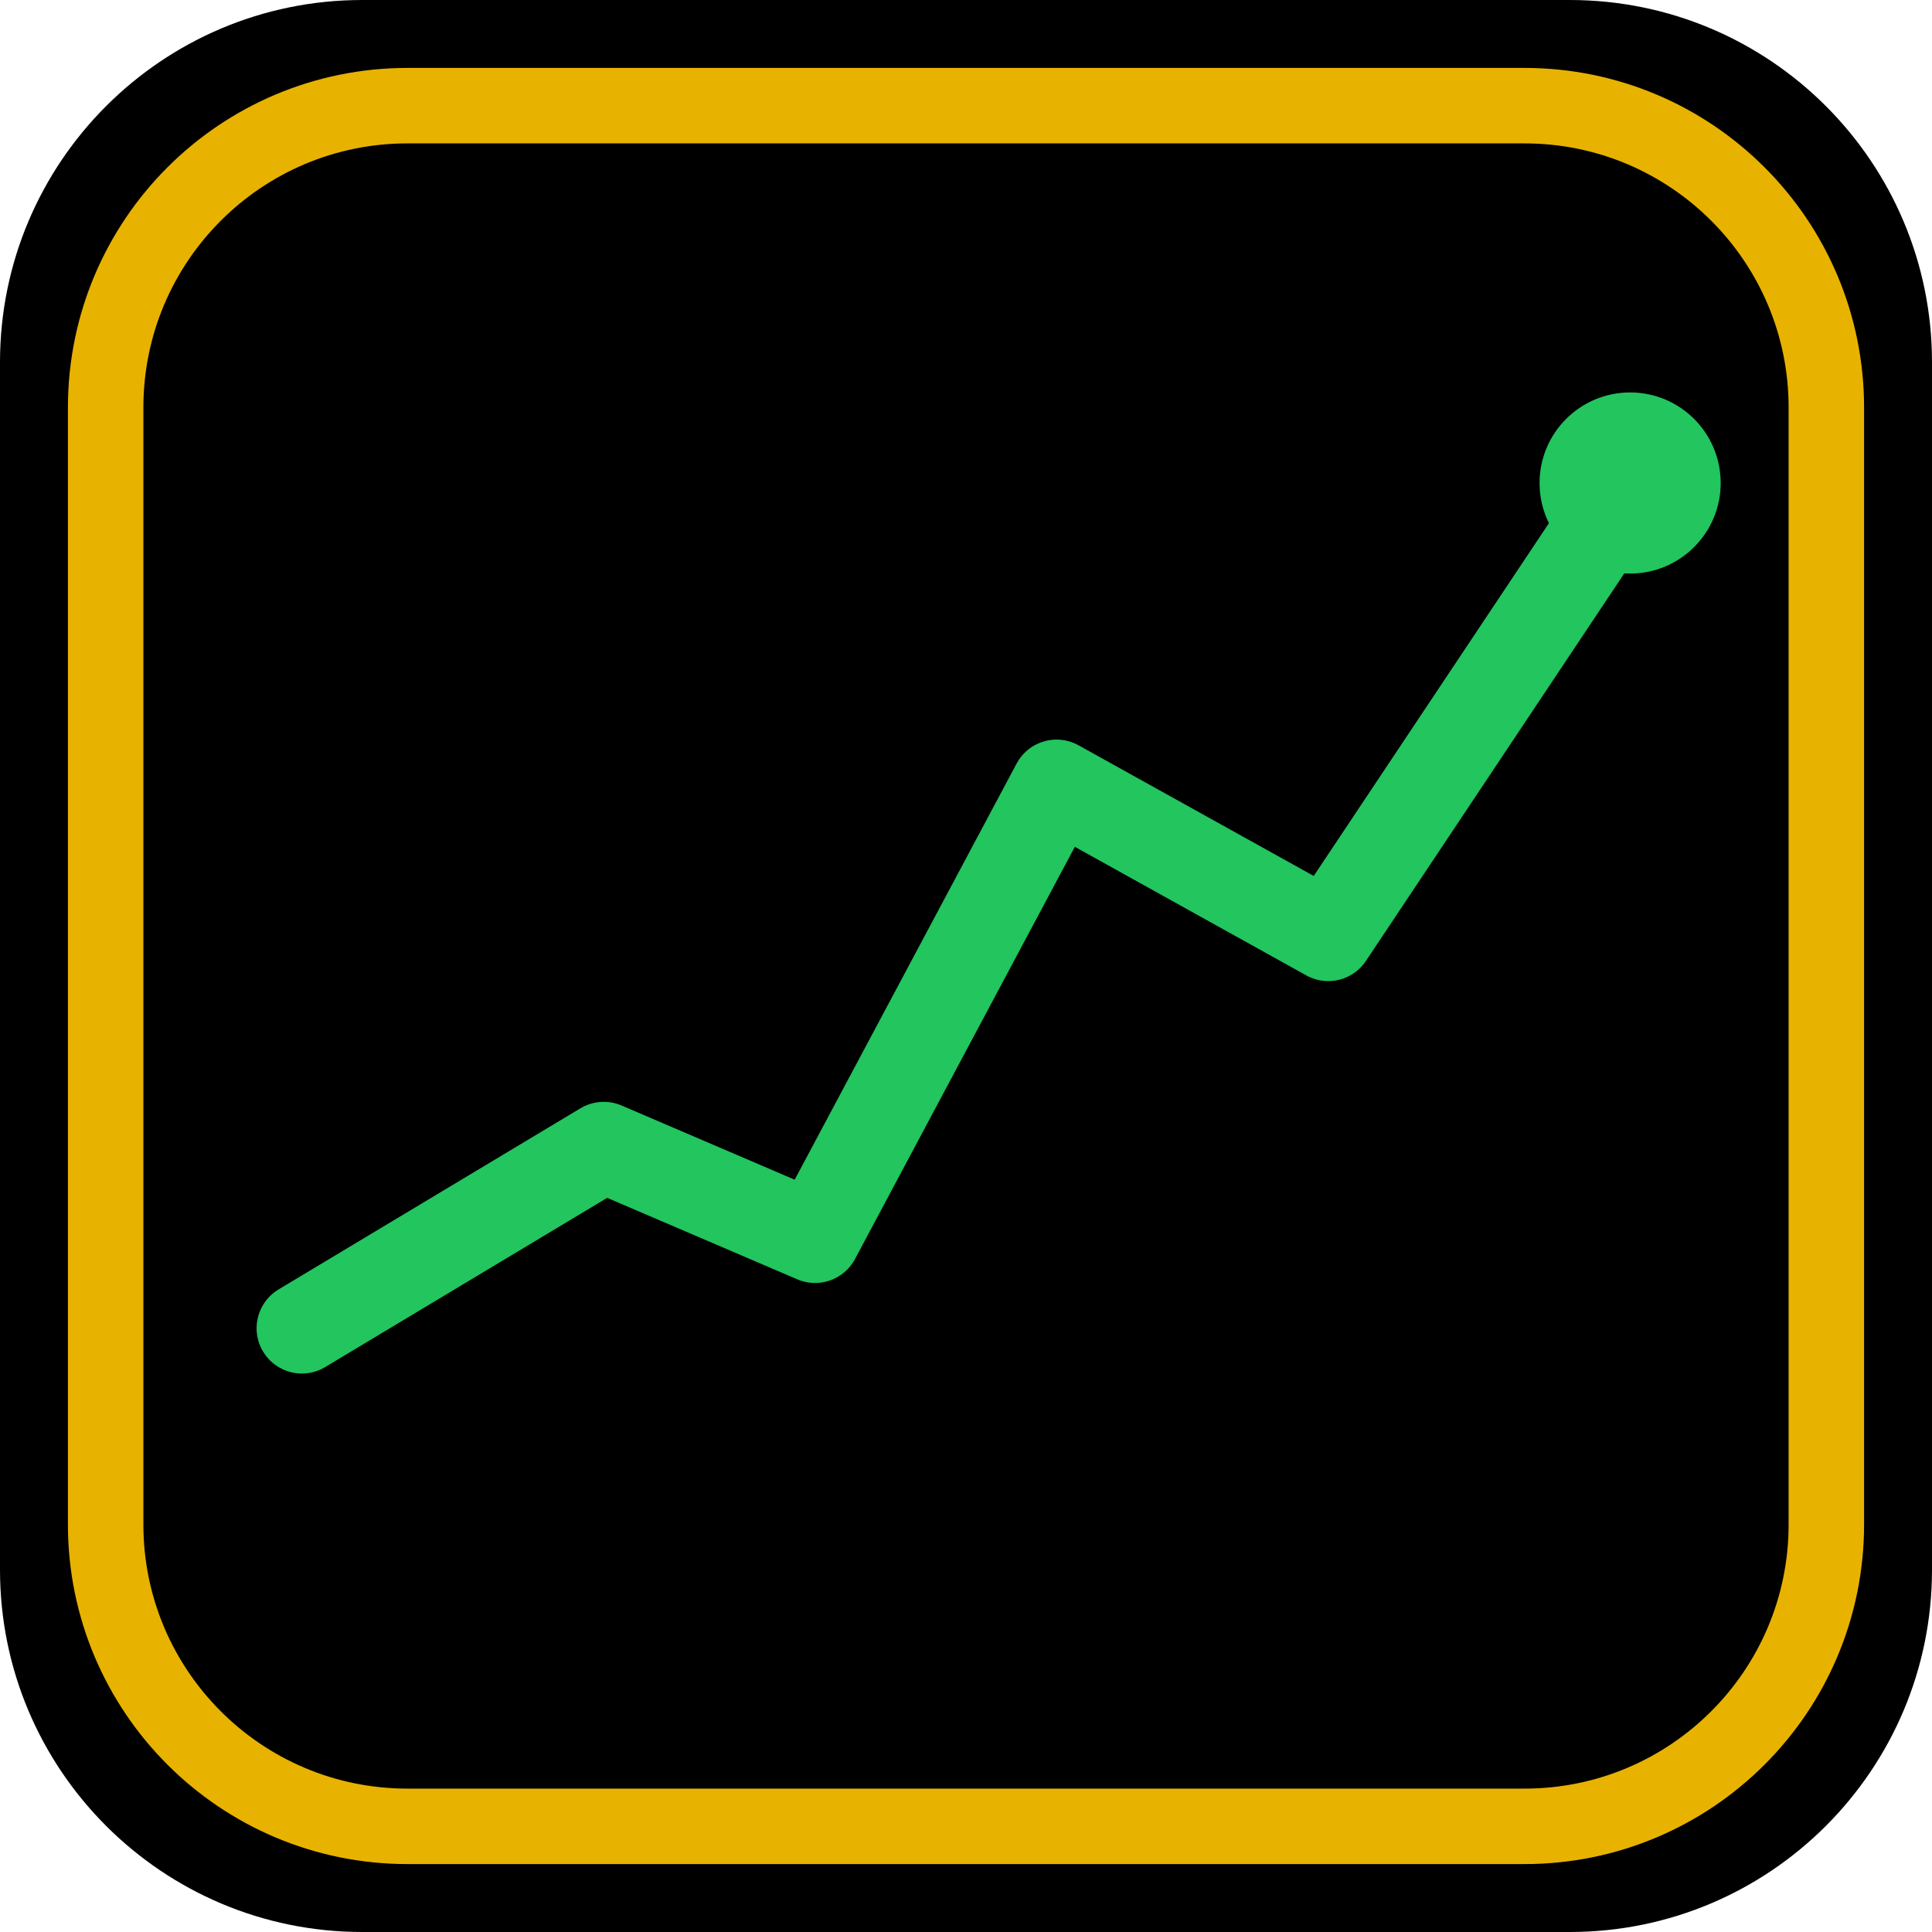
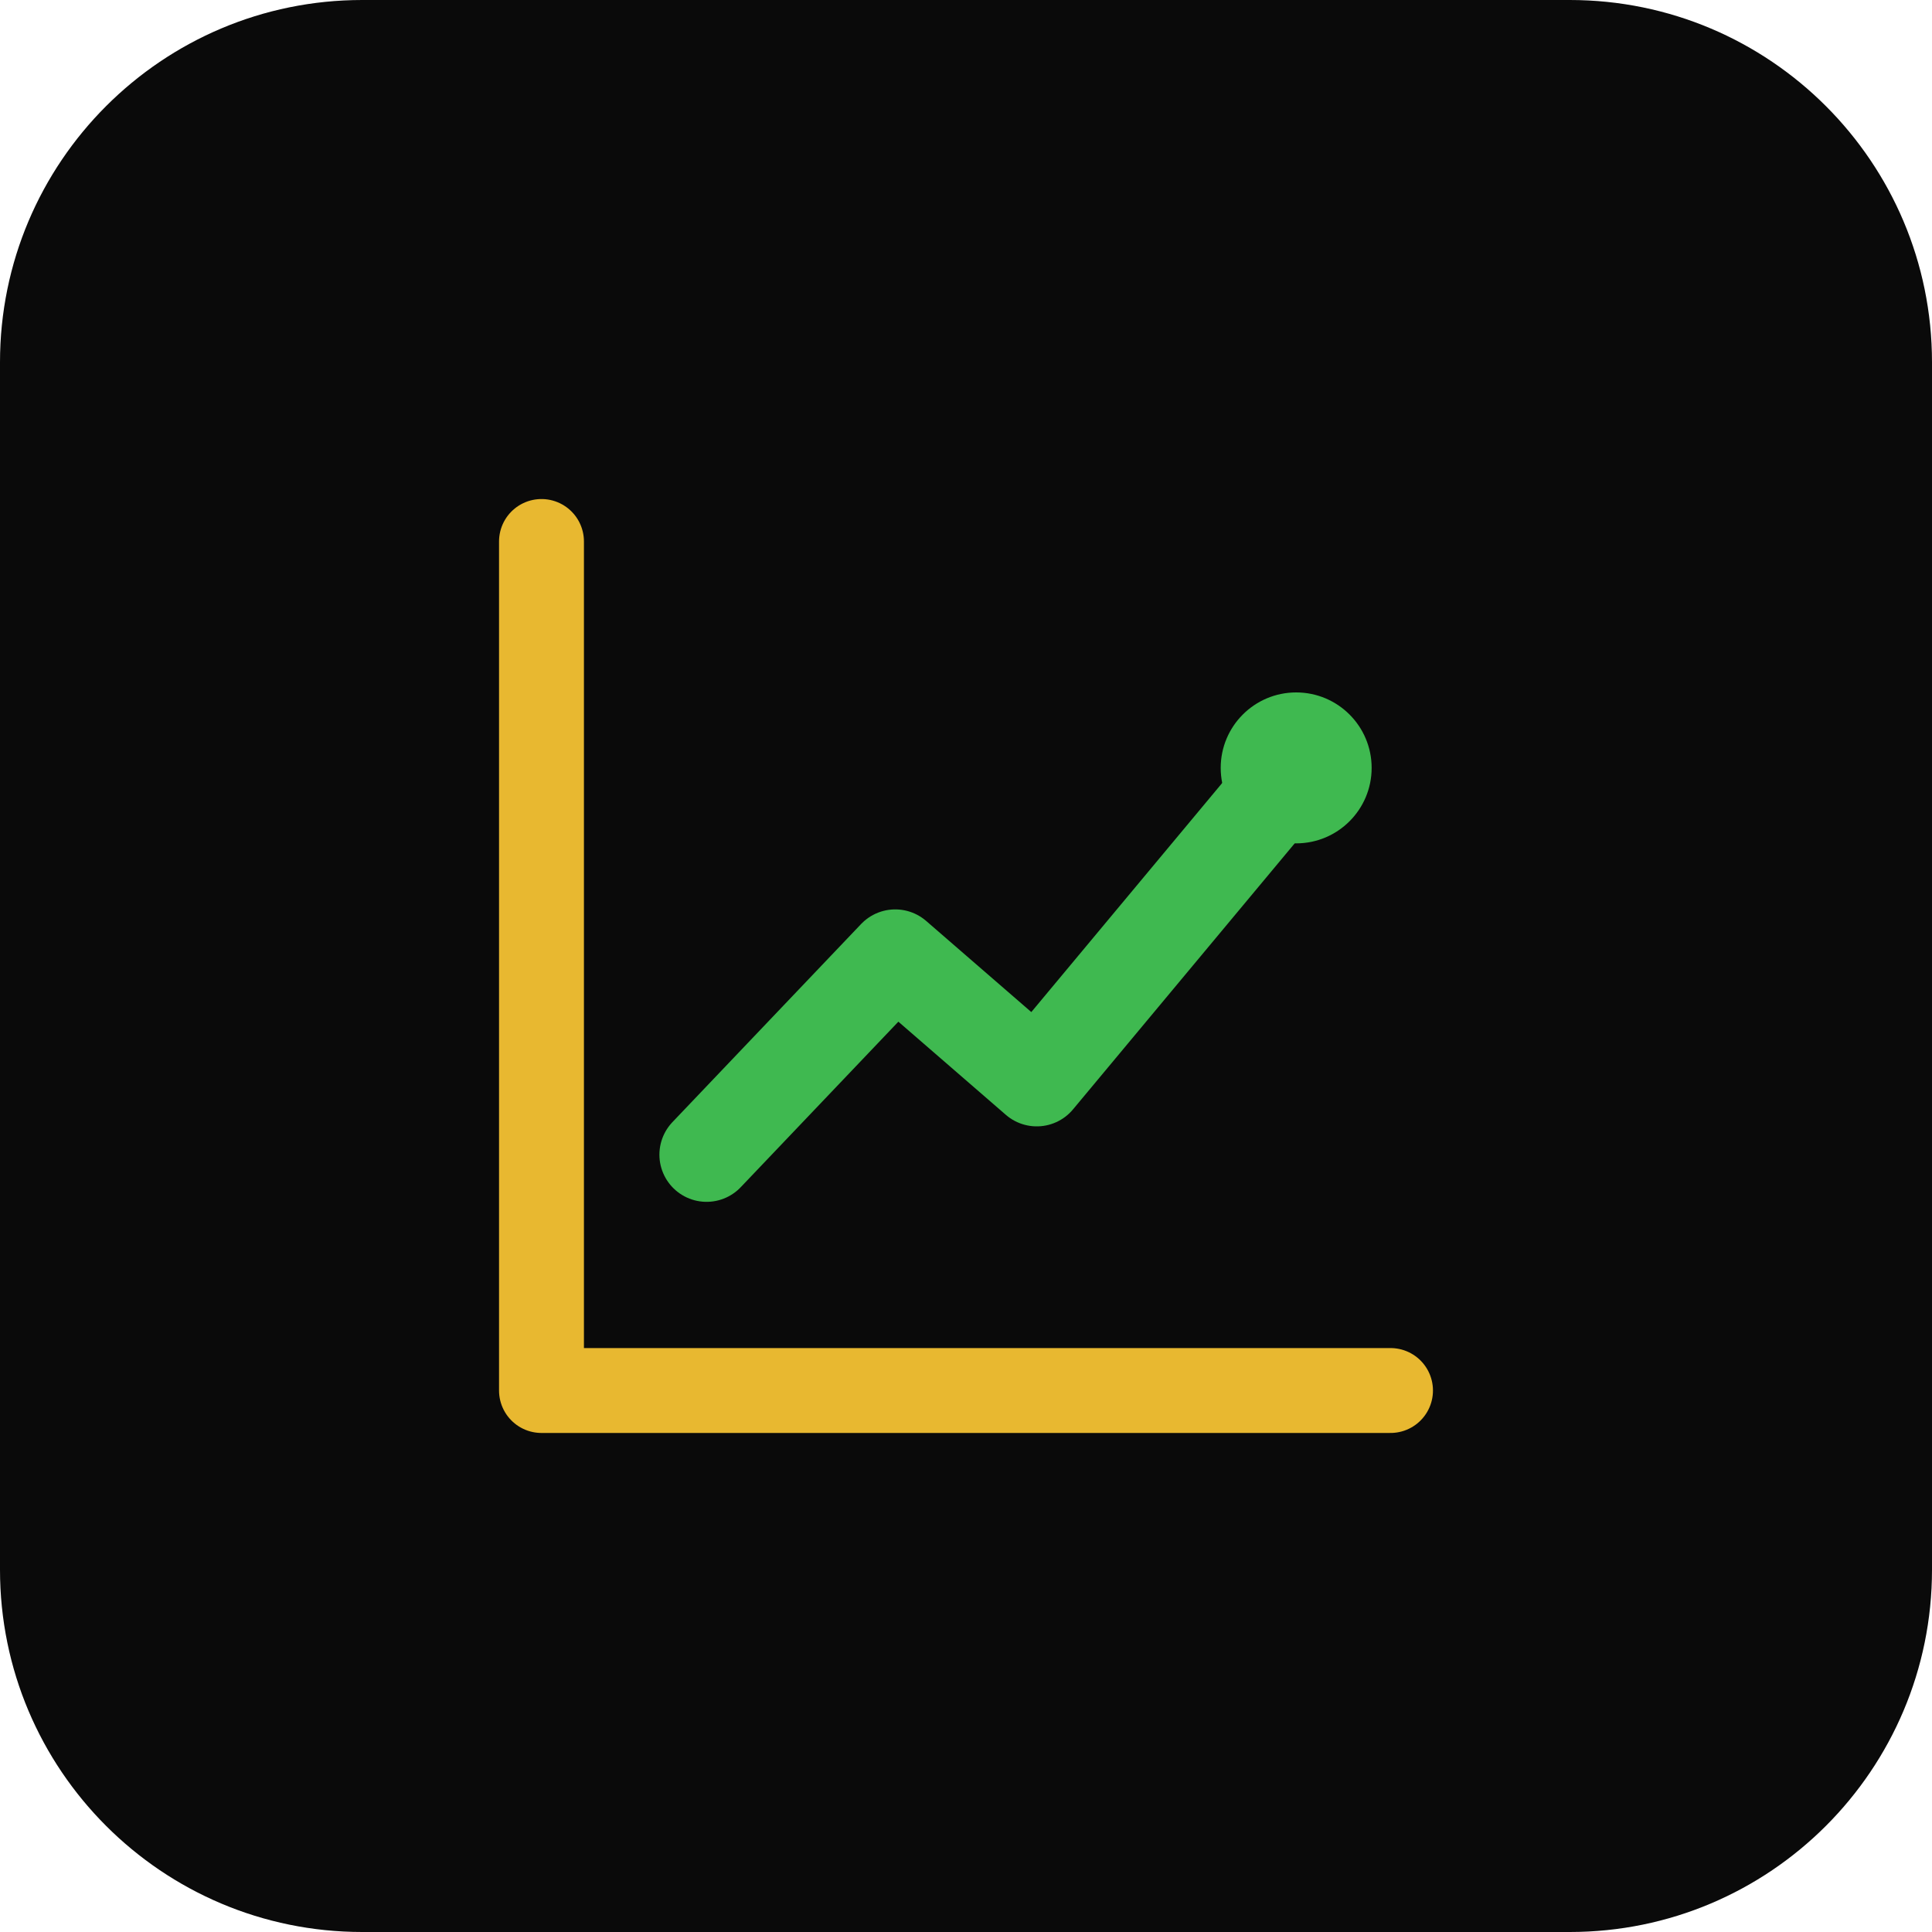
- <svg xmlns="http://www.w3.org/2000/svg" viewBox="0 0 64 64">
-   <rect width="64" height="64" rx="12" fill="#000000" />
-   <rect x="3.5" y="3.5" width="57" height="57" rx="10" fill="none" stroke="#E8B200" stroke-width="2.5" />
-   <polyline points="10,44 20,38 27,41 35,26 44,31 54,16" fill="none" stroke="#22c55e" stroke-width="3" stroke-linecap="round" stroke-linejoin="round" />
-   <circle cx="54" cy="16" r="3" fill="#22c55e" />
+ <svg xmlns="http://www.w3.org/2000/svg" viewBox="0 0 512 512">
+   <rect width="512" height="512" rx="96" fill="#0A0A0A" />
+   <g transform="translate(106,106) scale(12.5)">
+     <path d="M3,3v18h18" fill="none" stroke="#E8B830" stroke-width="1.8" stroke-linecap="round" stroke-linejoin="round" />
+     <path d="M6.5,16l4,-4.2 3,2.6 5.5,-6.6" fill="none" stroke="#3FB950" stroke-width="2.0" stroke-linecap="round" stroke-linejoin="round" />
+     <path d="M17.4,7.8a1.6,1.6 0 1,0 3.2,0a1.6,1.6 0 1,0 -3.2,0z" fill="#3FB950" />
+   </g>
</svg>
